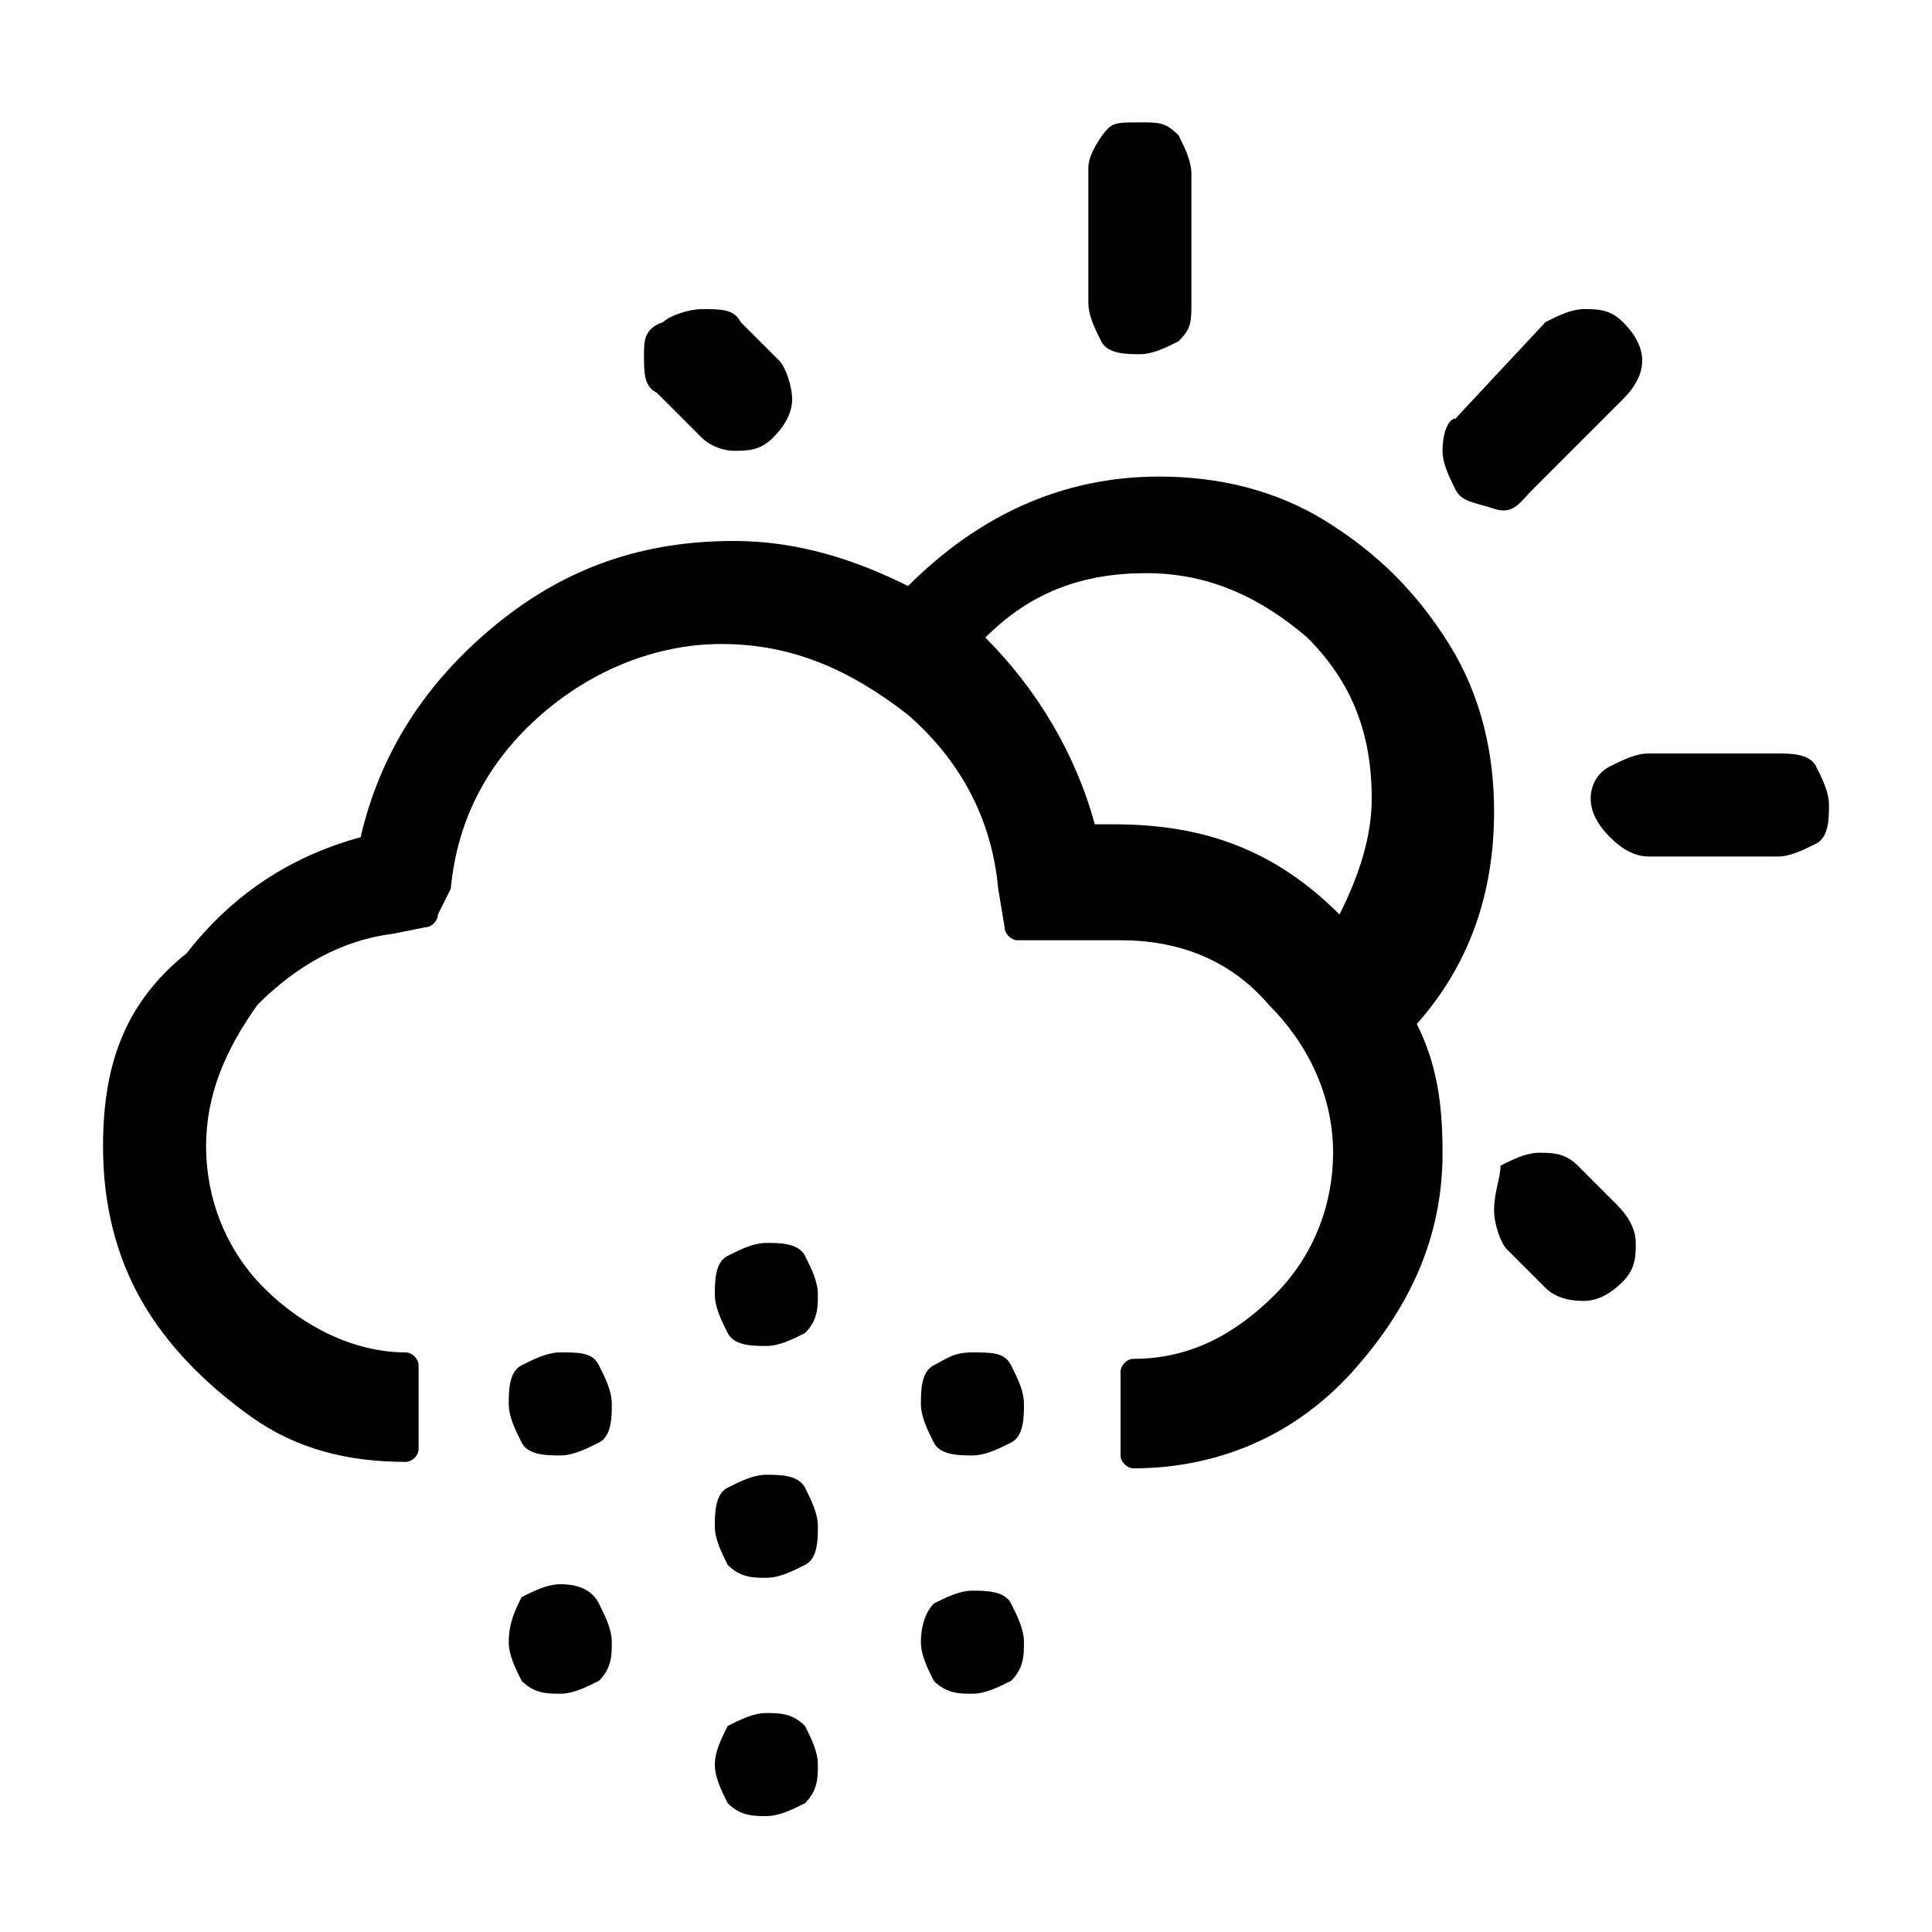
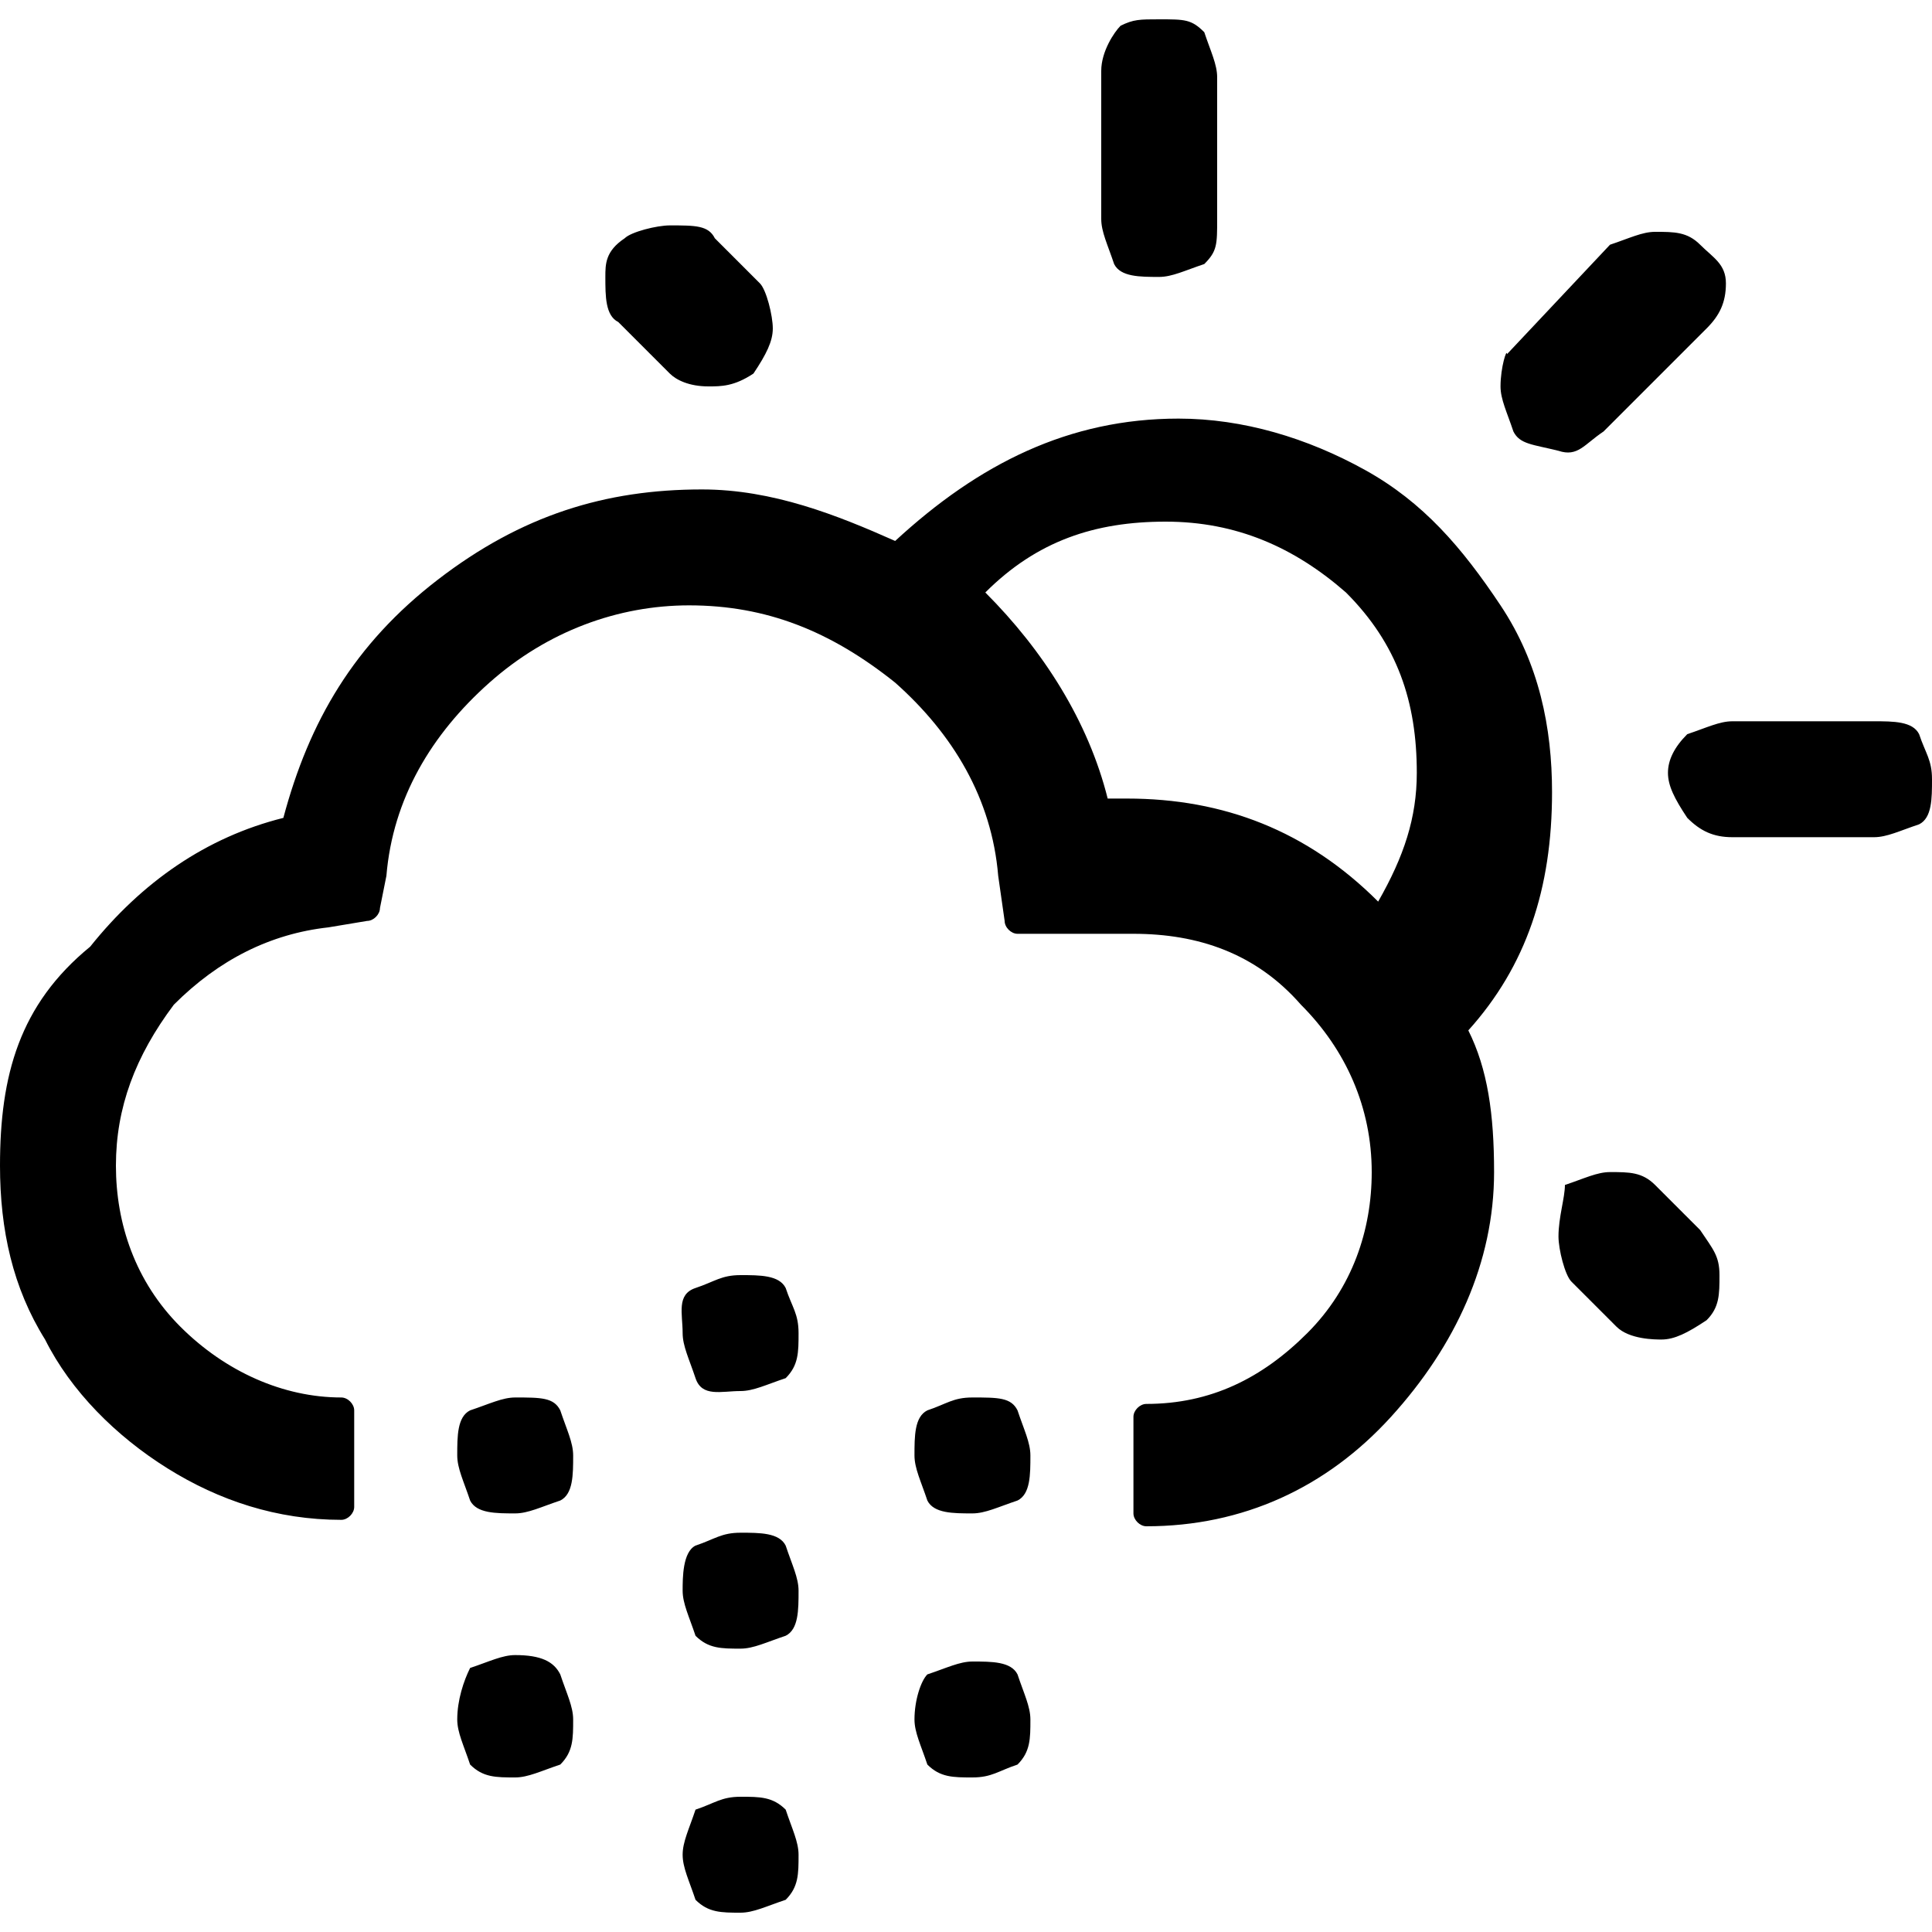
<svg xmlns="http://www.w3.org/2000/svg" version="1.1" id="Layer_1" x="0px" y="0px" viewBox="0 0 30 30" style="enable-background:new 0 0 30 30;" xml:space="preserve">
-   <path d="M1.6,17.8c0,0.9,0.2,1.7,0.6,2.4c0.4,0.7,1,1.3,1.7,1.8c0.7,0.5,1.5,0.7,2.4,0.7c0.1,0,0.2-0.1,0.2-0.2v-1.3  c0-0.1-0.1-0.2-0.2-0.2c-0.8,0-1.6-0.4-2.2-1s-0.9-1.4-0.9-2.2c0-0.8,0.3-1.5,0.8-2.2c0.6-0.6,1.3-1,2.1-1.1l0.5-0.1  c0.1,0,0.2-0.1,0.2-0.2L7,13.8c0.1-1.1,0.6-2,1.4-2.7s1.8-1.1,2.8-1.1c1.1,0,2,0.4,2.9,1.1c0.8,0.7,1.3,1.6,1.4,2.7l0.1,0.6  c0,0.1,0.1,0.2,0.2,0.2h1.6c0.9,0,1.7,0.3,2.3,1c0.6,0.6,1,1.4,1,2.3c0,0.8-0.3,1.6-0.9,2.2c-0.6,0.6-1.3,1-2.2,1  c-0.1,0-0.2,0.1-0.2,0.2v1.3c0,0.1,0.1,0.2,0.2,0.2c1.3,0,2.5-0.5,3.4-1.5s1.4-2.1,1.4-3.4c0-0.8-0.1-1.4-0.4-2  c0.8-0.9,1.2-2,1.2-3.3c0-0.9-0.2-1.8-0.7-2.6c-0.5-0.8-1.1-1.4-1.9-1.9s-1.7-0.7-2.6-0.7c-1.5,0-2.8,0.6-3.9,1.7  c-0.8-0.4-1.7-0.7-2.7-0.7c-1.4,0-2.6,0.4-3.7,1.3s-1.8,2-2.1,3.3c-1.1,0.3-2,0.9-2.7,1.8C1.9,15.6,1.6,16.6,1.6,17.8z M7.9,21.8  c0,0.2,0.1,0.4,0.2,0.6s0.4,0.2,0.6,0.2c0.2,0,0.4-0.1,0.6-0.2s0.2-0.4,0.2-0.6c0-0.2-0.1-0.4-0.2-0.6S9,21,8.7,21  c-0.2,0-0.4,0.1-0.6,0.2S7.9,21.6,7.9,21.8z M7.9,25.5c0,0.2,0.1,0.4,0.2,0.6c0.2,0.2,0.4,0.2,0.6,0.2c0.2,0,0.4-0.1,0.6-0.2  c0.2-0.2,0.2-0.4,0.2-0.6c0-0.2-0.1-0.4-0.2-0.6S9,24.6,8.7,24.6c-0.2,0-0.4,0.1-0.6,0.2C8,25,7.9,25.2,7.9,25.5z M10,5.5  C10,5.8,10,6,10.2,6.1l0.7,0.7C11,6.9,11.2,7,11.4,7c0.2,0,0.4,0,0.6-0.2s0.3-0.4,0.3-0.6c0-0.2-0.1-0.5-0.2-0.6l-0.6-0.6  c-0.1-0.2-0.3-0.2-0.6-0.2c-0.2,0-0.5,0.1-0.6,0.2C10,5.1,10,5.3,10,5.5z M11.1,23.7c0,0.2,0.1,0.4,0.2,0.6c0.2,0.2,0.4,0.2,0.6,0.2  c0.2,0,0.4-0.1,0.6-0.2s0.2-0.4,0.2-0.6c0-0.2-0.1-0.4-0.2-0.6s-0.4-0.2-0.6-0.2c-0.2,0-0.4,0.1-0.6,0.2S11.1,23.5,11.1,23.7z   M11.1,20.1c0,0.2,0.1,0.4,0.2,0.6s0.4,0.2,0.6,0.2c0.2,0,0.4-0.1,0.6-0.2c0.2-0.2,0.2-0.4,0.2-0.6c0-0.2-0.1-0.4-0.2-0.6  s-0.4-0.2-0.6-0.2c-0.2,0-0.4,0.1-0.6,0.2S11.1,19.9,11.1,20.1z M11.1,27.4c0,0.2,0.1,0.4,0.2,0.6c0.2,0.2,0.4,0.2,0.6,0.2  c0.2,0,0.4-0.1,0.6-0.2c0.2-0.2,0.2-0.4,0.2-0.6s-0.1-0.4-0.2-0.6c-0.2-0.2-0.4-0.2-0.6-0.2c-0.2,0-0.4,0.1-0.6,0.2  C11.2,27,11.1,27.2,11.1,27.4z M14.3,21.8c0,0.2,0.1,0.4,0.2,0.6s0.4,0.2,0.6,0.2s0.4-0.1,0.6-0.2s0.2-0.4,0.2-0.6  c0-0.2-0.1-0.4-0.2-0.6S15.4,21,15.1,21s-0.4,0.1-0.6,0.2S14.3,21.6,14.3,21.8z M14.3,25.5c0,0.2,0.1,0.4,0.2,0.6  c0.2,0.2,0.4,0.2,0.6,0.2c0.2,0,0.4-0.1,0.6-0.2c0.2-0.2,0.2-0.4,0.2-0.6c0-0.2-0.1-0.4-0.2-0.6s-0.4-0.2-0.6-0.2s-0.4,0.1-0.6,0.2  C14.4,25,14.3,25.2,14.3,25.5z M15.3,9.9c0.7-0.7,1.5-1,2.5-1c1,0,1.8,0.4,2.5,1c0.7,0.7,1,1.5,1,2.5c0,0.6-0.2,1.2-0.5,1.8  c-1-1-2.1-1.4-3.5-1.4H17C16.7,11.7,16.1,10.7,15.3,9.9z M16.9,4.7c0,0.2,0.1,0.4,0.2,0.6s0.4,0.2,0.6,0.2s0.4-0.1,0.6-0.2  c0.2-0.2,0.2-0.3,0.2-0.6v-2c0-0.2-0.1-0.4-0.2-0.6c-0.2-0.2-0.3-0.2-0.6-0.2S17.3,1.9,17.2,2s-0.3,0.4-0.3,0.6L16.9,4.7L16.9,4.7z   M22.4,7c0,0.2,0.1,0.4,0.2,0.6c0.1,0.2,0.3,0.2,0.6,0.3s0.4-0.1,0.6-0.3l1.4-1.4c0.2-0.2,0.3-0.4,0.3-0.6c0-0.2-0.1-0.4-0.3-0.6  s-0.4-0.2-0.6-0.2c-0.2,0-0.4,0.1-0.6,0.2l-1.4,1.5C22.5,6.5,22.4,6.7,22.4,7z M23.2,18.8c0,0.2,0.1,0.5,0.2,0.6l0.6,0.6  c0.2,0.2,0.5,0.2,0.6,0.2c0.2,0,0.4-0.1,0.6-0.3s0.2-0.4,0.2-0.6c0-0.2-0.1-0.4-0.3-0.6l-0.6-0.6c-0.2-0.2-0.4-0.2-0.6-0.2  s-0.4,0.1-0.6,0.2C23.3,18.3,23.2,18.5,23.2,18.8z M24.7,12.4c0,0.2,0.1,0.4,0.3,0.6c0.2,0.2,0.4,0.3,0.6,0.3h2  c0.2,0,0.4-0.1,0.6-0.2s0.2-0.4,0.2-0.6s-0.1-0.4-0.2-0.6s-0.4-0.2-0.6-0.2h-2c-0.2,0-0.4,0.1-0.6,0.2S24.7,12.2,24.7,12.4z" />
+   <path d="M0,18.1c0,1,0.2,1.9,0.7,2.7c0.4,0.8,1.1,1.5,1.9,2s1.7,0.8,2.7,0.8c0.1,0,0.2-0.1,0.2-0.2v-1.5c0-0.1-0.1-0.2-0.2-0.2  c-0.9,0-1.8-0.4-2.5-1.1s-1-1.6-1-2.5c0-0.9,0.3-1.7,0.9-2.5c0.7-0.7,1.5-1.1,2.4-1.2l0.6-0.1c0.1,0,0.2-0.1,0.2-0.2L6,13.6  c0.1-1.2,0.7-2.2,1.6-3c0.9-0.8,2-1.2,3.1-1.2c1.2,0,2.2,0.4,3.2,1.2c0.9,0.8,1.5,1.8,1.6,3l0.1,0.7c0,0.1,0.1,0.2,0.2,0.2h1.8  c1,0,1.9,0.3,2.6,1.1c0.7,0.7,1.1,1.6,1.1,2.6c0,0.9-0.3,1.8-1,2.5s-1.5,1.1-2.5,1.1c-0.1,0-0.2,0.1-0.2,0.2v1.5  c0,0.1,0.1,0.2,0.2,0.2c1.5,0,2.8-0.6,3.8-1.7c1-1.1,1.6-2.4,1.6-3.8c0-0.9-0.1-1.6-0.4-2.2c0.9-1,1.3-2.2,1.3-3.7  c0-1-0.2-2-0.8-2.9c-0.6-0.9-1.2-1.6-2.1-2.1s-1.9-0.8-2.9-0.8c-1.7,0-3.1,0.7-4.4,1.9c-0.9-0.4-1.9-0.8-3-0.8C9.4,7.6,8.1,8,6.8,9  s-2,2.2-2.4,3.7c-1.2,0.3-2.2,1-3,2C0.3,15.6,0,16.7,0,18.1z M7.1,22.6c0,0.2,0.1,0.4,0.2,0.7c0.1,0.2,0.4,0.2,0.7,0.2  c0.2,0,0.4-0.1,0.7-0.2c0.2-0.1,0.2-0.4,0.2-0.7c0-0.2-0.1-0.4-0.2-0.7c-0.1-0.2-0.3-0.2-0.7-0.2c-0.2,0-0.4,0.1-0.7,0.2  C7.1,22,7.1,22.3,7.1,22.6z M7.1,26.7c0,0.2,0.1,0.4,0.2,0.7c0.2,0.2,0.4,0.2,0.7,0.2c0.2,0,0.4-0.1,0.7-0.2  c0.2-0.2,0.2-0.4,0.2-0.7c0-0.2-0.1-0.4-0.2-0.7c-0.1-0.2-0.3-0.3-0.7-0.3c-0.2,0-0.4,0.1-0.7,0.2C7.2,26.1,7.1,26.4,7.1,26.7z   M9.4,4.3c0,0.3,0,0.6,0.2,0.7l0.8,0.8C10.5,5.9,10.7,6,11,6c0.2,0,0.4,0,0.7-0.2C11.9,5.5,12,5.3,12,5.1s-0.1-0.6-0.2-0.7l-0.7-0.7  c-0.1-0.2-0.3-0.2-0.7-0.2c-0.2,0-0.6,0.1-0.7,0.2C9.4,3.9,9.4,4.1,9.4,4.3z M10.6,24.7c0,0.2,0.1,0.4,0.2,0.7  c0.2,0.2,0.4,0.2,0.7,0.2c0.2,0,0.4-0.1,0.7-0.2c0.2-0.1,0.2-0.4,0.2-0.7c0-0.2-0.1-0.4-0.2-0.7c-0.1-0.2-0.4-0.2-0.7-0.2  s-0.4,0.1-0.7,0.2C10.6,24.1,10.6,24.5,10.6,24.7z M10.6,20.7c0,0.2,0.1,0.4,0.2,0.7s0.4,0.2,0.7,0.2c0.2,0,0.4-0.1,0.7-0.2  c0.2-0.2,0.2-0.4,0.2-0.7s-0.1-0.4-0.2-0.7c-0.1-0.2-0.4-0.2-0.7-0.2s-0.4,0.1-0.7,0.2S10.6,20.4,10.6,20.7z M10.6,28.8  c0,0.2,0.1,0.4,0.2,0.7c0.2,0.2,0.4,0.2,0.7,0.2c0.2,0,0.4-0.1,0.7-0.2c0.2-0.2,0.2-0.4,0.2-0.7c0-0.2-0.1-0.4-0.2-0.7  c-0.2-0.2-0.4-0.2-0.7-0.2s-0.4,0.1-0.7,0.2C10.7,28.4,10.6,28.6,10.6,28.8z M14.2,22.6c0,0.2,0.1,0.4,0.2,0.7  c0.1,0.2,0.4,0.2,0.7,0.2c0.2,0,0.4-0.1,0.7-0.2c0.2-0.1,0.2-0.4,0.2-0.7c0-0.2-0.1-0.4-0.2-0.7c-0.1-0.2-0.3-0.2-0.7-0.2  c-0.3,0-0.4,0.1-0.7,0.2C14.2,22,14.2,22.3,14.2,22.6z M14.2,26.7c0,0.2,0.1,0.4,0.2,0.7c0.2,0.2,0.4,0.2,0.7,0.2s0.4-0.1,0.7-0.2  c0.2-0.2,0.2-0.4,0.2-0.7c0-0.2-0.1-0.4-0.2-0.7c-0.1-0.2-0.4-0.2-0.7-0.2c-0.2,0-0.4,0.1-0.7,0.2C14.3,26.1,14.2,26.4,14.2,26.7z   M15.3,9.2c0.8-0.8,1.7-1.1,2.8-1.1c1.1,0,2,0.4,2.8,1.1c0.8,0.8,1.1,1.7,1.1,2.8c0,0.7-0.2,1.3-0.6,2c-1.1-1.1-2.4-1.6-3.9-1.6  h-0.3C16.9,11.2,16.2,10.1,15.3,9.2z M17.1,3.4c0,0.2,0.1,0.4,0.2,0.7c0.1,0.2,0.4,0.2,0.7,0.2c0.2,0,0.4-0.1,0.7-0.2  c0.2-0.2,0.2-0.3,0.2-0.7V1.2c0-0.2-0.1-0.4-0.2-0.7c-0.2-0.2-0.3-0.2-0.7-0.2c-0.3,0-0.4,0-0.6,0.1c-0.1,0.1-0.3,0.4-0.3,0.7  L17.1,3.4L17.1,3.4z M23.3,6c0,0.2,0.1,0.4,0.2,0.7c0.1,0.2,0.3,0.2,0.7,0.3c0.3,0.1,0.4-0.1,0.7-0.3l1.6-1.6  c0.2-0.2,0.3-0.4,0.3-0.7S26.6,4,26.4,3.8c-0.2-0.2-0.4-0.2-0.7-0.2c-0.2,0-0.4,0.1-0.7,0.2l-1.6,1.7C23.4,5.4,23.3,5.7,23.3,6z   M24.2,19.2c0,0.2,0.1,0.6,0.2,0.7l0.7,0.7c0.2,0.2,0.6,0.2,0.7,0.2c0.2,0,0.4-0.1,0.7-0.3c0.2-0.2,0.2-0.4,0.2-0.7  s-0.1-0.4-0.3-0.7l-0.7-0.7c-0.2-0.2-0.4-0.2-0.7-0.2c-0.2,0-0.4,0.1-0.7,0.2C24.3,18.6,24.2,18.9,24.2,19.2z M25.9,12  c0,0.2,0.1,0.4,0.3,0.7c0.2,0.2,0.4,0.3,0.7,0.3h2.2c0.2,0,0.4-0.1,0.7-0.2c0.2-0.1,0.2-0.4,0.2-0.7s-0.1-0.4-0.2-0.7  c-0.1-0.2-0.4-0.2-0.7-0.2h-2.2c-0.2,0-0.4,0.1-0.7,0.2C26,11.6,25.9,11.8,25.9,12z" />
</svg>
